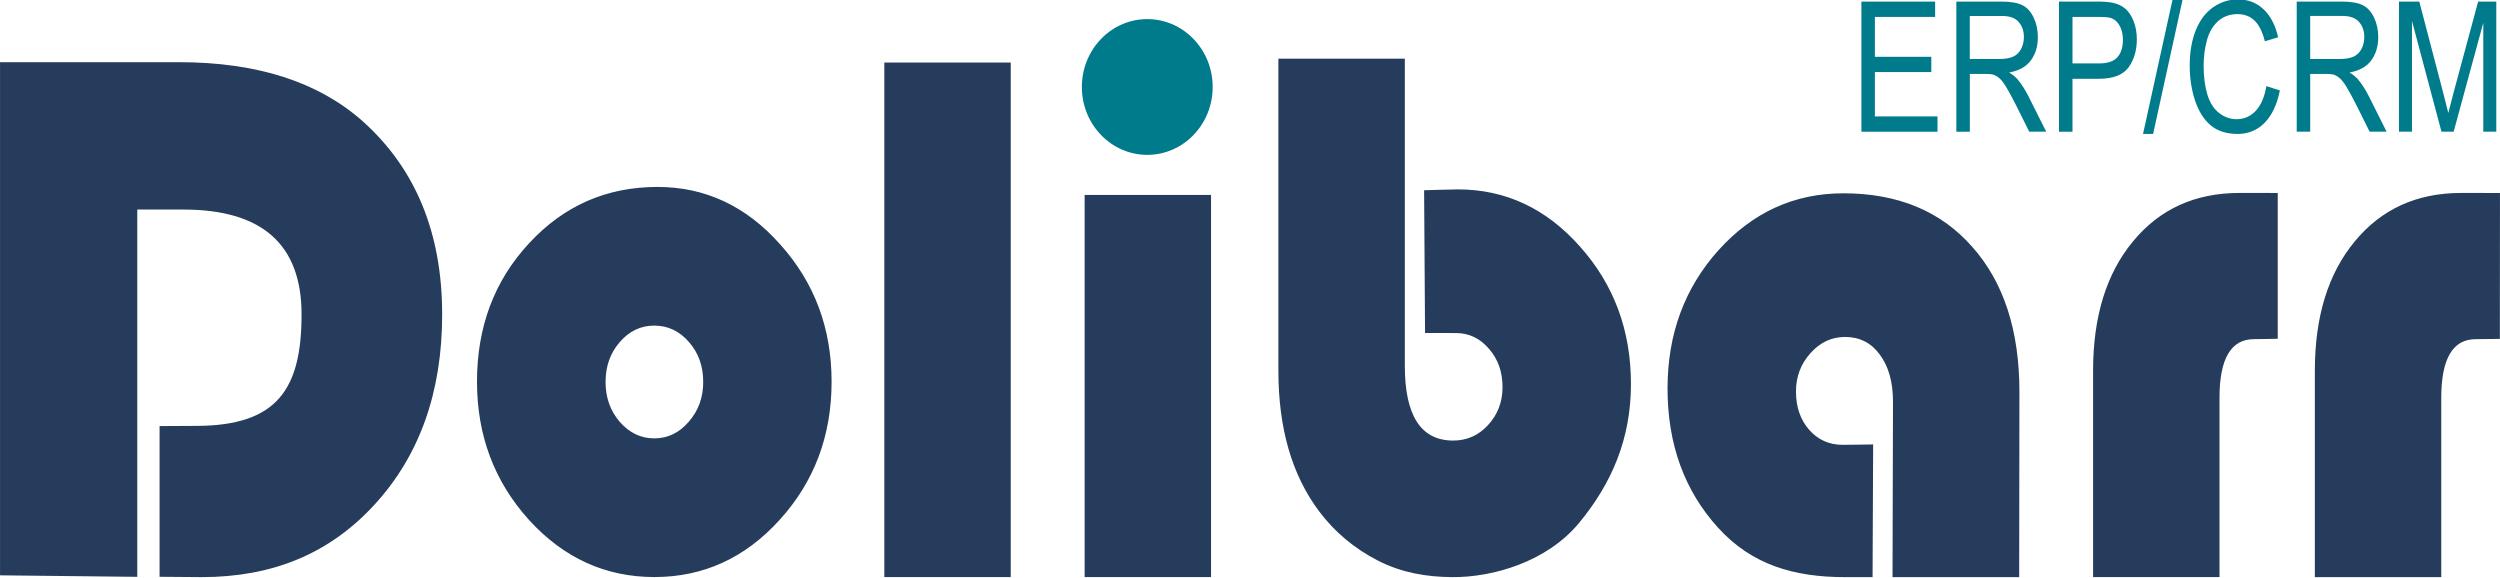
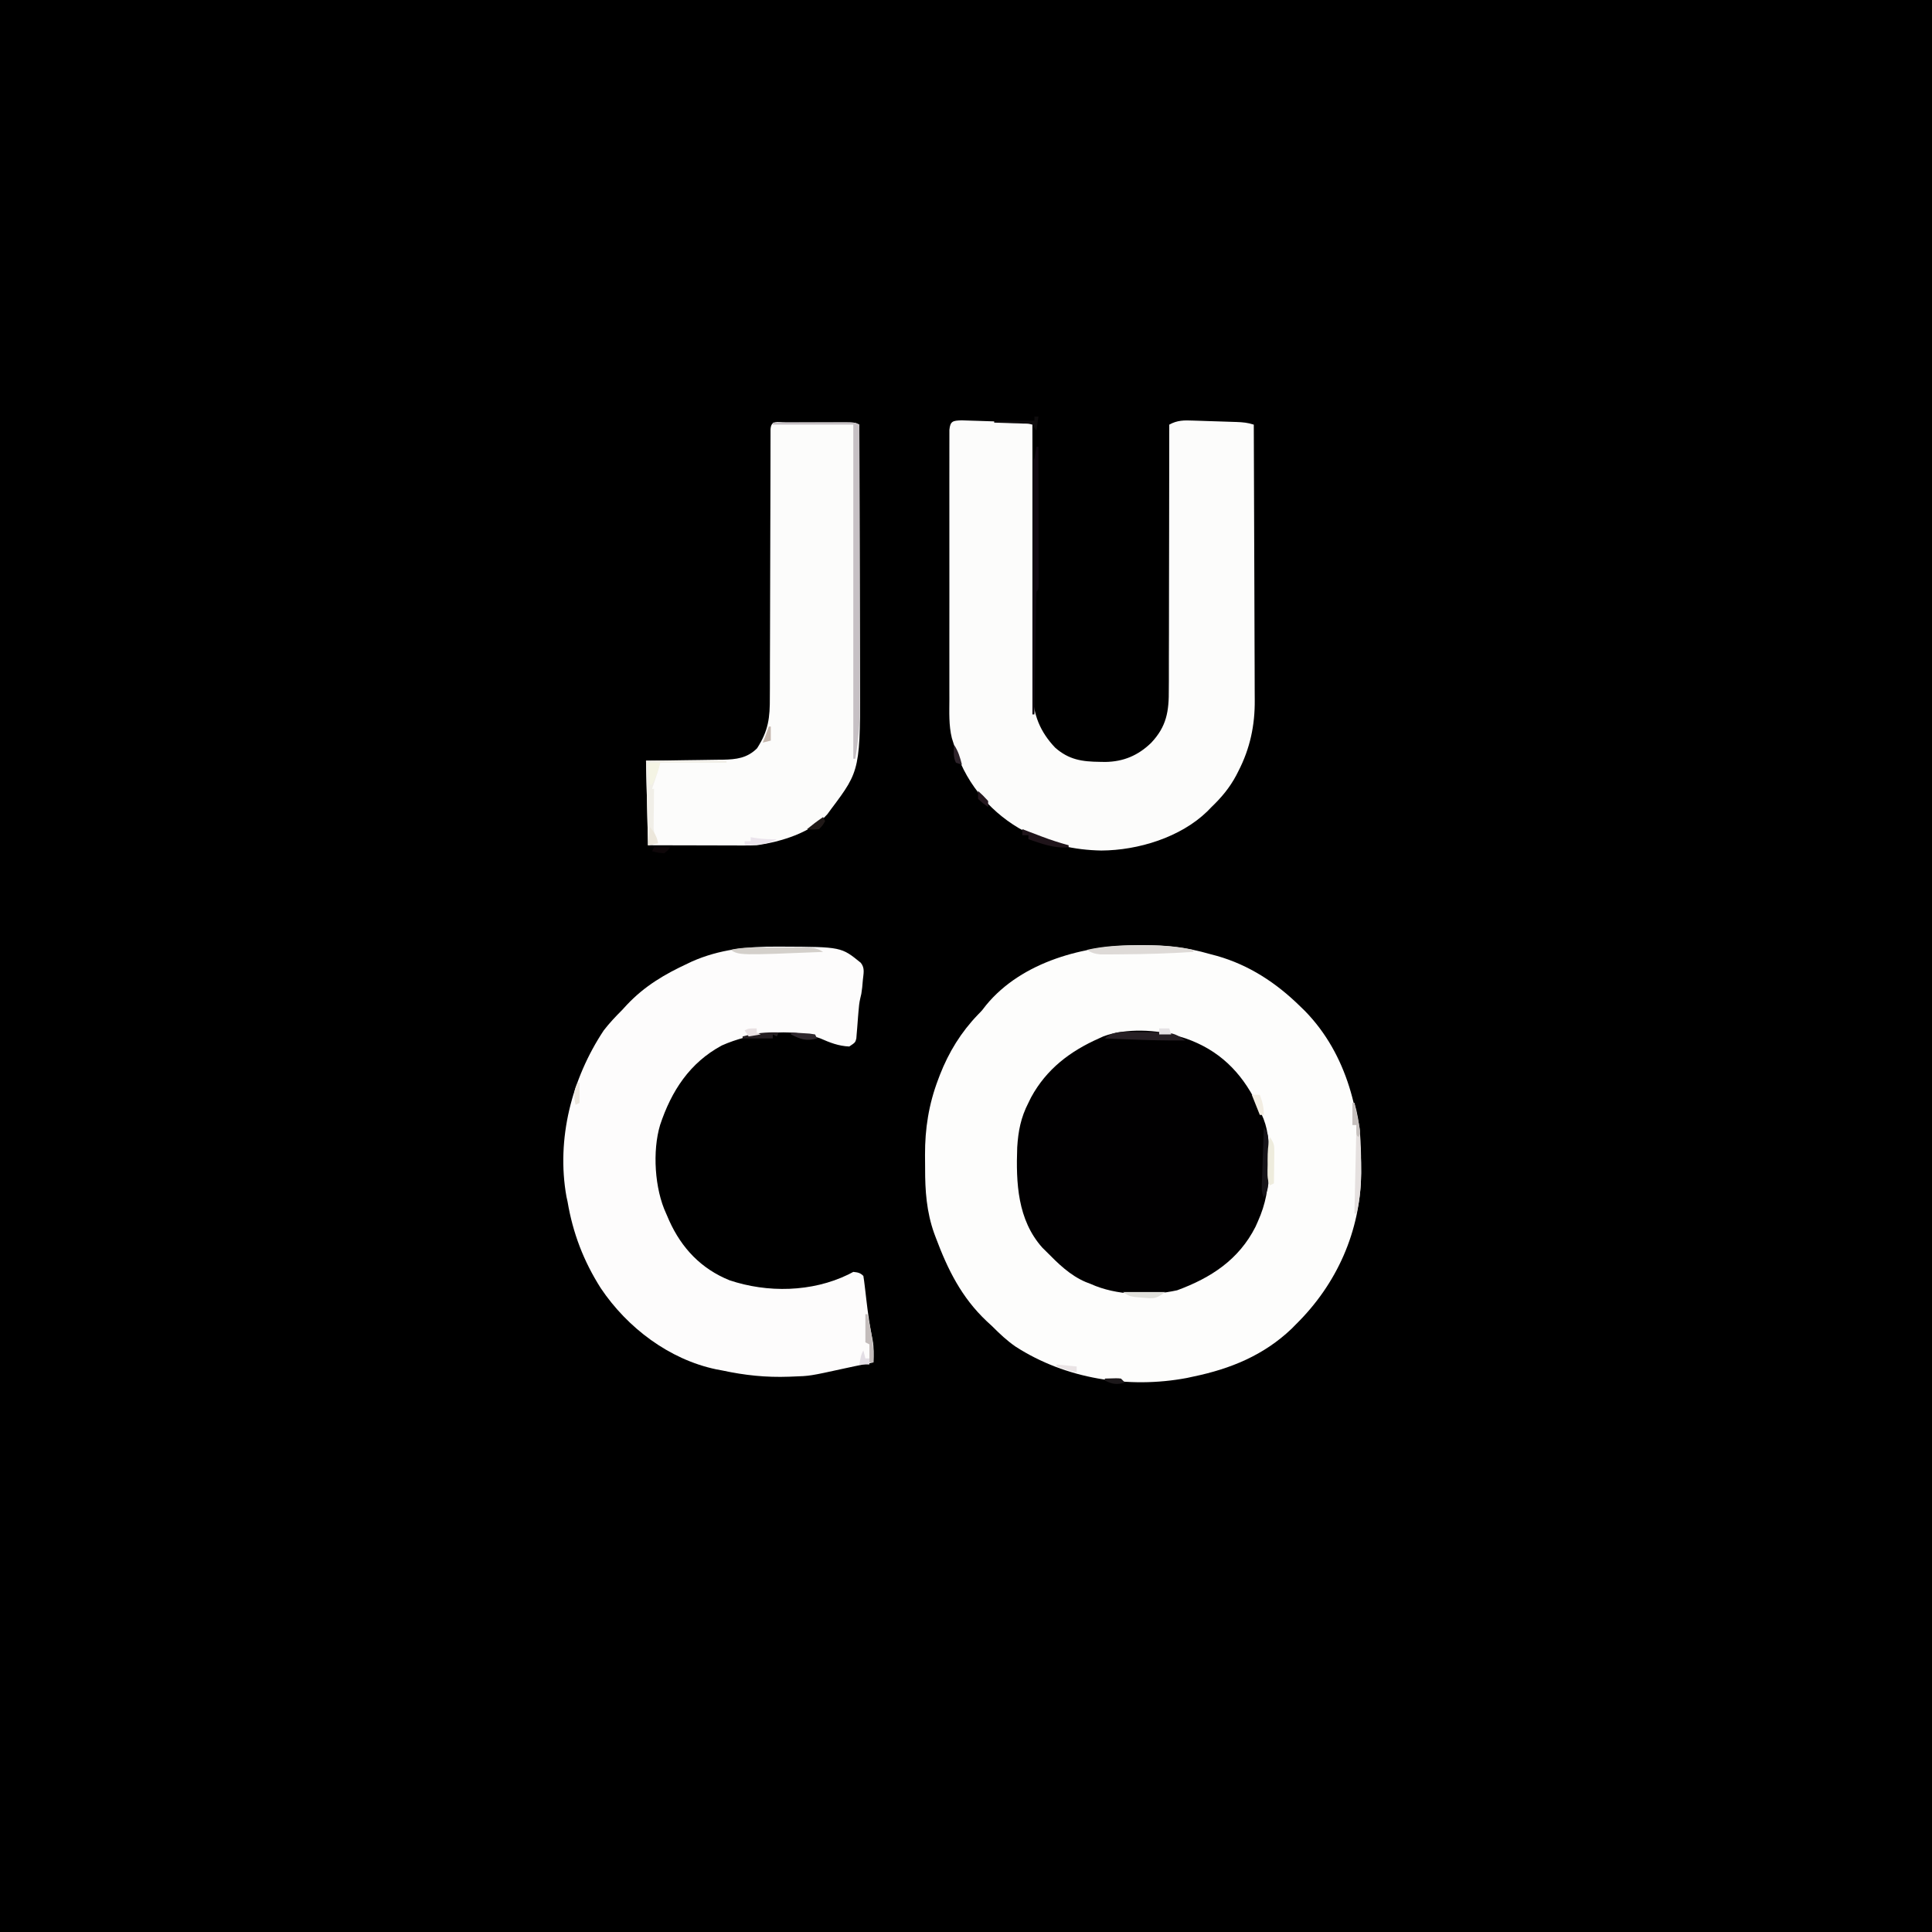
- <svg xmlns="http://www.w3.org/2000/svg" width="625.57" height="144.4" viewBox="0 0 176.55 40.754">
-   <g stroke-width=".265">
-     <path d="m90.28 4.132v22.06c0 4.053.955 7.353 2.864 9.902 1.098 1.469 2.491 2.637 4.178 3.504 1.703.867 3.445 1.144 5.228 1.159 2.894.023 6.707-1.086 8.976-3.84 2.291-2.78 3.653-5.92 3.653-9.795 0-3.787-1.202-7.03-3.605-9.716-2.386-2.69-5.26-4.03-8.617-4.03-.541 0-2.386.06-2.386.06l.066 10.08s1.526.004 2.178.004c.923 0 1.703.371 2.339 1.115.637.725.955 1.628.955 2.708 0 1.044-.342 1.938-1.027 2.681-.668.725-1.488 1.089-2.459 1.089-2.276 0-3.414-1.761-3.414-5.283v-21.688h-8.928zm-90.28.259v36.24l9.692.106v-25.937h3.271c5.554 0 8.331 2.468 8.331 7.406 0 5.256-1.707 7.84-7.357 7.87l-2.67.014v10.644c1.32.005 2.381.023 2.971.023 5.01 0 9.03-1.651 12.21-5.12 3.183-3.469 4.776-7.945 4.776-13.433 0-5.734-1.863-10.273-5.585-13.618-3.135-2.796-7.472-4.195-13.01-4.195h-12.628zm62.45.024v36.34h8.928v-36.34h-8.928m-16.02 8.787c-3.597 0-6.62 1.328-9.07 3.982-2.451 2.637-3.676 5.893-3.676 9.769 0 3.805 1.225 7.06 3.676 9.769 2.451 2.69 5.403 4.03 8.857 4.03s6.398-1.345 8.833-4.03c2.451-2.69 3.676-5.946 3.676-9.769 0-3.77-1.209-7-3.628-9.69-2.402-2.708-5.292-4.061-8.666-4.061m127.38.424c-3.135 0-5.641 1.142-7.519 3.425-1.878 2.265-2.817 5.31-2.817 9.132v14.573h8.928v-12.662c0-2.761.812-4.141 2.435-4.141.509 0 1.703-.02 1.703-.02l.008-10.304s-2.038-.003-2.738-.003zm-15.66 0c-3.135 0-5.642 1.141-7.52 3.424-1.878 2.265-2.817 5.31-2.817 9.132v14.573h8.928v-12.662c0-2.761.811-4.141 2.434-4.141.509 0 1.679-.028 1.679-.028v-10.296s-2-.002-2.704-.002m-27.977.026c-3.453 0-6.39 1.336-8.808 4.01-2.402 2.672-3.605 5.928-3.605 9.769 0 3.947 1.194 7.23 3.581 9.85 2.386 2.619 5.371 3.477 8.952 3.477h1.947l.041-9.373s-1.376.029-2.155.029c-.955 0-1.743-.354-2.364-1.061-.621-.708-.931-1.61-.931-2.708 0-1.044.342-1.947 1.026-2.708.684-.761 1.496-1.141 2.435-1.141 1.035 0 1.855.416 2.459 1.247.621.832.935 1.947.931 3.345l-.033 12.37h8.945l.017-13.09c0-4.336-1.114-7.752-3.342-10.247-2.212-2.513-5.244-3.77-9.09-3.77m-53.585.116v26.987h8.928v-26.987h-8.928m-30.395 9.228c.971 0 1.79.39 2.459 1.168.668.761 1 1.699 1 2.814 0 1.097-.342 2.035-1.027 2.814-.668.779-1.48 1.168-2.434 1.168-.939 0-1.751-.39-2.435-1.168-.668-.779-1-1.717-1-2.814 0-1.115.335-2.053 1-2.814.668-.779 1.48-1.168 2.435-1.168" fill="#263c5c" />
-     <g fill="#007b8c">
-       <path d="m153.43-.041l-2.088 9.501h.713l2.083-9.501h-.707m4.608 0c-.635 0-1.218.186-1.749.558-.527.368-.935.908-1.223 1.623-.285.71-.428 1.544-.428 2.5 0 .877.126 1.699.378 2.463.256.765.626 1.35 1.111 1.755.488.401 1.12.601 1.896.601.75 0 1.384-.261 1.901-.783.521-.527.881-1.289 1.081-2.288l-.953-.307c-.131.773-.382 1.356-.752 1.748s-.822.589-1.356.589c-.439 0-.847-.144-1.223-.432-.377-.288-.655-.723-.835-1.304-.177-.585-.265-1.268-.265-2.05 0-.606.075-1.193.226-1.761.151-.573.411-1.028.781-1.366.373-.338.837-.508 1.39-.508.481 0 .881.153 1.199.458.318.305.56.792.727 1.46l.939-.282c-.193-.848-.535-1.506-1.027-1.974-.491-.468-1.097-.702-1.818-.702m-26.586.157v9.188h5.374v-1.084h-4.421v-3.127h3.984v-1.079h-3.984v-2.814h4.254v-1.085h-5.207m6.705 0v9.188h.953v-4.08h1.105c.246 0 .422.015.53.044.147.046.292.127.433.244.144.117.306.322.486.614.18.293.409.715.688 1.266l.953 1.911h1.199l-1.253-2.5c-.249-.489-.513-.896-.791-1.222-.131-.15-.323-.303-.575-.458.691-.121 1.202-.405 1.533-.852s.496-.997.496-1.648c0-.506-.1-.968-.3-1.385-.2-.418-.466-.708-.8-.871-.334-.167-.822-.251-1.464-.251h-3.194m7.251 0v9.188h.953v-3.736h1.847c1.018 0 1.723-.269 2.113-.808.39-.543.584-1.204.584-1.987 0-.455-.073-.874-.221-1.254-.144-.38-.336-.675-.575-.884-.239-.213-.535-.357-.889-.432-.252-.059-.617-.088-1.095-.088h-2.717m16.788 0v9.188h.953v-4.08h1.105c.246 0 .423.015.531.044.147.046.291.127.432.244.144.117.307.322.487.614s.409.715.688 1.266l.953 1.911h1.199l-1.253-2.5c-.249-.489-.512-.896-.791-1.222-.131-.15-.323-.303-.575-.458.691-.121 1.202-.405 1.533-.852s.496-.997.496-1.648c0-.506-.1-.968-.3-1.385-.2-.418-.467-.708-.801-.871-.334-.167-.822-.251-1.464-.251h-3.193m7.222 0v9.188h.918v-7.821l2.083 7.821h.86l2.093-7.69v7.69h.919v-9.188h-1.283l-1.724 6.393c-.174.648-.301 1.139-.383 1.473-.072-.302-.186-.754-.344-1.36l-1.705-6.506h-1.435m-30.31 1.016h2.279c.534 0 .923.14 1.169.42.249.28.374.637.374 1.072 0 .297-.064.573-.192.827-.128.251-.315.435-.56.551-.246.113-.586.169-1.022.169h-2.048v-3.04m24.04 0h2.279c.534 0 .924.14 1.169.42.249.28.373.637.373 1.072 0 .297-.064.573-.191.827-.128.251-.315.435-.56.551-.246.113-.587.169-1.022.169h-2.048v-3.04m-16.786.069h1.842c.432 0 .728.027.889.081.249.088.449.269.599.545.154.272.231.601.231.984 0 .531-.129.942-.388 1.235s-.696.439-1.311.439h-1.862v-3.284" />
-       <ellipse cx="81.02" cy="6.143" rx="4.619" ry="4.794" />
-     </g>
-   </g>
+ <svg xmlns="http://www.w3.org/2000/svg" version="1.1" width="960" height="960">
+   <path d="M0 0 C316.8 0 633.6 0 960 0 C960 316.8 960 633.6 960 960 C643.2 960 326.4 960 0 960 C0 643.2 0 326.4 0 0 Z " fill="#000000" transform="translate(0,0)" />
+   <path d="M0 0 C1.02 -0 1.02 -0 2.061 -0 C13.449 0.028 24.041 1.206 35 4.375 C36.216 4.699 37.431 5.022 38.684 5.355 C54.664 9.882 68.199 18.782 80 30.375 C80.834 31.185 81.668 31.994 82.527 32.828 C103.514 54.429 110.569 84.299 110.374 113.506 C109.952 142.239 98.32 168.341 78 188.375 C77.273 189.112 76.546 189.85 75.797 190.609 C61.949 203.823 45.39 210.56 27 214.375 C25.951 214.604 24.901 214.834 23.82 215.07 C-5.226 220.541 -36.441 215.553 -61.327 199.523 C-65.64 196.563 -69.315 193.066 -73 189.375 C-73.902 188.544 -74.805 187.712 -75.734 186.855 C-88.222 175.075 -95.042 161.283 -101 145.375 C-101.271 144.653 -101.542 143.93 -101.821 143.186 C-105.603 132.535 -106.349 122.056 -106.316 110.843 C-106.313 108.642 -106.336 106.443 -106.361 104.242 C-106.421 91.293 -104.498 79.049 -99.875 66.875 C-99.576 66.082 -99.278 65.288 -98.97 64.471 C-94.533 53.147 -88.498 43.301 -80.043 34.523 C-77.939 32.381 -77.939 32.381 -76.047 29.871 C-58.178 8.08 -26.958 -0.033 0 0 Z " fill="#FDFDFC" transform="translate(566,469.625)" />
+   <path d="M0 0 C1.64 0.042 3.28 0.096 4.919 0.159 C5.782 0.184 6.645 0.209 7.534 0.235 C10.296 0.317 13.057 0.413 15.818 0.51 C17.688 0.568 19.557 0.626 21.427 0.682 C26.016 0.822 30.605 0.976 35.193 1.135 C35.192 1.872 35.192 2.61 35.192 3.369 C35.185 21.34 35.211 39.311 35.273 57.282 C35.303 65.973 35.321 74.664 35.313 83.355 C35.306 90.933 35.32 98.512 35.359 106.091 C35.379 110.1 35.389 114.109 35.373 118.119 C35.359 121.901 35.373 125.681 35.408 129.463 C35.419 131.497 35.402 133.531 35.383 135.565 C35.527 146.22 39.084 154.855 46.486 162.631 C53.34 168.67 59.855 169.599 68.755 169.698 C69.642 169.712 70.528 169.727 71.441 169.742 C80.444 169.603 87.725 166.528 94.198 160.246 C101.902 152.093 103.071 144.52 102.966 133.598 C102.974 132.158 102.985 130.718 102.998 129.278 C103.026 125.398 103.018 121.519 103.003 117.64 C102.994 113.574 103.018 109.509 103.039 105.444 C103.073 97.759 103.077 90.074 103.07 82.389 C103.064 73.635 103.091 64.88 103.122 56.125 C103.183 38.129 103.202 20.132 103.193 2.135 C107.213 -0.11 110.628 -0.054 115.134 0.124 C116.28 0.158 116.28 0.158 117.45 0.192 C119.061 0.242 120.672 0.297 122.283 0.357 C124.75 0.448 127.216 0.522 129.683 0.594 C131.25 0.645 132.817 0.696 134.384 0.749 C135.122 0.772 135.859 0.795 136.619 0.818 C139.709 0.937 142.241 1.151 145.193 2.135 C145.287 21.451 145.357 40.767 145.4 60.083 C145.421 69.053 145.449 78.022 145.495 86.992 C145.535 94.816 145.56 102.639 145.569 110.463 C145.574 114.601 145.586 118.738 145.616 122.876 C145.643 126.781 145.651 130.686 145.645 134.592 C145.646 136.014 145.654 137.437 145.67 138.86 C145.801 151.506 143.329 163.112 137.505 174.385 C137.164 175.054 136.823 175.722 136.472 176.411 C133.231 182.5 129.176 187.367 124.193 192.135 C123.507 192.84 122.821 193.545 122.115 194.272 C108.786 207.231 87.744 213.663 69.443 213.76 C56.008 213.514 43.033 210.638 31.193 204.135 C30.293 203.644 29.393 203.153 28.466 202.647 C12.915 193.47 1.071 178.575 -3.807 161.135 C-4.147 160.064 -4.488 158.992 -4.838 157.888 C-6.415 151.495 -6.086 144.939 -6.066 138.397 C-6.069 136.912 -6.072 135.426 -6.077 133.941 C-6.086 129.927 -6.082 125.913 -6.076 121.899 C-6.071 117.694 -6.075 113.49 -6.079 109.285 C-6.082 102.233 -6.077 95.18 -6.068 88.127 C-6.057 79.968 -6.061 71.809 -6.072 63.649 C-6.081 56.64 -6.082 49.631 -6.077 42.622 C-6.074 38.437 -6.073 34.252 -6.08 30.067 C-6.085 26.138 -6.082 22.21 -6.07 18.282 C-6.067 16.838 -6.068 15.394 -6.072 13.95 C-6.078 11.985 -6.07 10.02 -6.061 8.054 C-6.06 6.953 -6.06 5.852 -6.059 4.717 C-5.63 0.316 -4.287 0.152 0 0 Z " fill="#FCFCFB" transform="translate(477.8071,208.8647)" />
+   <path d="M0 0 C1.201 0.002 1.201 0.002 2.426 0.004 C31.778 0.129 31.778 0.129 41.467 8.024 C43.604 10.69 42.817 13.276 42.5 16.562 C42.338 18.401 42.338 18.401 42.172 20.277 C41.75 23.625 41.75 23.625 41.25 25.541 C40.704 27.818 40.493 29.986 40.32 32.32 C40.247 33.201 40.173 34.081 40.098 34.988 C39.949 36.837 39.808 38.686 39.676 40.535 C39.562 41.852 39.562 41.852 39.445 43.195 C39.353 44.398 39.353 44.398 39.258 45.625 C38.75 47.625 38.75 47.625 35.75 49.625 C30.419 49.407 26.133 47.703 21.277 45.562 C6.48 40.074 -13.427 42.796 -27.551 49.098 C-43.549 57.696 -52.652 71.76 -58.25 88.625 C-62.14 101.586 -60.962 120.376 -55.25 132.625 C-54.741 133.799 -54.232 134.974 -53.707 136.184 C-47.525 149.866 -37.83 160.085 -23.762 165.781 C-4.947 172.102 17.144 171.722 35.215 162.941 C36.051 162.507 36.888 162.073 37.75 161.625 C39.995 161.868 41.155 162.03 42.75 163.625 C43.024 165.283 43.242 166.951 43.434 168.621 C43.618 170.173 43.618 170.173 43.807 171.756 C43.932 172.847 44.058 173.938 44.188 175.062 C44.983 181.957 45.92 188.722 47.351 195.515 C48.06 199.266 47.873 202.825 47.75 206.625 C46.492 206.873 45.234 207.12 43.938 207.375 C40.363 208.083 36.8 208.829 33.242 209.613 C16.178 213.353 16.178 213.353 7.75 213.625 C6.795 213.664 6.795 213.664 5.82 213.703 C-5.58 214.12 -16.113 213.023 -27.25 210.625 C-28.284 210.432 -29.318 210.238 -30.383 210.039 C-53.773 205.131 -74.586 189.315 -87.727 169.715 C-96.289 156.248 -101.609 142.305 -104.25 126.625 C-104.509 125.463 -104.509 125.463 -104.774 124.278 C-109.914 95.638 -102.136 65.551 -86.25 41.625 C-83.478 38.028 -80.46 34.83 -77.25 31.625 C-76.407 30.711 -75.564 29.797 -74.695 28.855 C-65.905 19.543 -55.983 13.706 -44.5 8.375 C-43.502 7.899 -43.502 7.899 -42.484 7.413 C-28.867 1.371 -14.715 -0.127 0 0 Z " fill="#FDFCFC" transform="translate(386.25,470.375)" />
+   <path d="M0 0 C1.021 0.318 2.042 0.637 3.094 0.965 C19.628 6.702 30.682 17.58 38.35 33.027 C39.286 35 40.156 36.987 41 39 C41.288 39.667 41.577 40.335 41.874 41.023 C44.481 47.77 44.537 54.394 44.5 61.562 C44.496 62.802 44.491 64.042 44.487 65.32 C44.307 75.064 43.015 83.094 39 92 C38.616 92.86 38.232 93.72 37.836 94.605 C29.566 110.948 15.692 119.965 -1.102 126.141 C-14.606 129.118 -31.311 128.762 -44 123 C-45.27 122.509 -45.27 122.509 -46.566 122.008 C-54.356 118.668 -60.136 112.947 -66 107 C-66.683 106.325 -67.366 105.649 -68.07 104.953 C-80.422 91.106 -81.179 72.77 -80.555 55.191 C-80.056 47.024 -78.753 40.307 -75 33 C-74.331 31.639 -74.331 31.639 -73.648 30.25 C-65.989 16.215 -54.335 7.377 -40 1 C-39.245 0.656 -38.489 0.312 -37.711 -0.043 C-26.808 -4.146 -11.013 -3.506 0 0 Z " fill="#010001" transform="translate(586,515)" />
+   <path d="M0 0 C0.885 0.002 1.771 0.004 2.683 0.006 C3.587 0.005 4.491 0.004 5.422 0.003 C7.338 0.003 9.254 0.004 11.17 0.009 C14.108 0.014 17.047 0.009 19.986 0.002 C21.843 0.003 23.701 0.004 25.558 0.006 C26.441 0.004 27.325 0.002 28.235 0 C34.457 0.024 34.457 0.024 36.687 1.139 C36.757 20.646 36.81 40.154 36.842 59.661 C36.858 68.721 36.879 77.78 36.913 86.84 C36.943 94.744 36.963 102.648 36.969 110.552 C36.973 114.73 36.982 118.908 37.004 123.086 C37.256 172.726 37.256 172.726 22.687 192.139 C22.076 192.976 21.465 193.812 20.835 194.674 C12.729 203.974 -2.455 208.445 -14.313 210.139 C-16.191 210.22 -18.072 210.257 -19.951 210.252 C-21.032 210.252 -22.113 210.252 -23.226 210.252 C-24.376 210.247 -25.526 210.242 -26.712 210.237 C-27.902 210.235 -29.092 210.234 -30.318 210.232 C-34.108 210.227 -37.898 210.214 -41.688 210.201 C-44.262 210.196 -46.837 210.192 -49.411 210.188 C-55.712 210.178 -62.012 210.158 -68.313 210.139 C-68.808 189.349 -68.808 189.349 -69.313 168.139 C-66.074 168.102 -62.834 168.064 -59.497 168.026 C-56.346 167.979 -53.195 167.928 -50.044 167.876 C-47.861 167.843 -45.678 167.815 -43.494 167.793 C-40.349 167.759 -37.204 167.707 -34.059 167.651 C-33.089 167.644 -32.119 167.638 -31.12 167.631 C-24.459 167.488 -19.045 166.871 -14.126 161.951 C-8.464 153.166 -7.731 146.856 -7.783 136.477 C-7.776 135 -7.767 133.522 -7.757 132.045 C-7.733 128.054 -7.734 124.063 -7.739 120.071 C-7.739 115.892 -7.716 111.712 -7.696 107.533 C-7.661 99.626 -7.645 91.719 -7.636 83.812 C-7.623 72.186 -7.585 60.56 -7.542 48.933 C-7.539 48.082 -7.536 47.231 -7.533 46.353 C-7.526 44.656 -7.52 42.959 -7.514 41.263 C-7.495 36.284 -7.484 31.305 -7.479 26.326 C-7.475 23.239 -7.468 20.152 -7.459 17.066 C-7.456 15.63 -7.455 14.193 -7.456 12.757 C-7.457 10.805 -7.451 8.852 -7.444 6.9 C-7.443 5.258 -7.443 5.258 -7.441 3.582 C-7.187 -1.273 -4.159 0.016 0 0 Z " fill="#FCFCFB" transform="translate(390.3131,209.8611)" />
+   <path d="M0 0 C5.802 -0.025 11.605 -0.043 17.407 -0.055 C19.382 -0.06 21.357 -0.067 23.332 -0.075 C26.167 -0.088 29.001 -0.093 31.836 -0.098 C32.722 -0.103 33.609 -0.108 34.522 -0.113 C40.772 -0.114 40.772 -0.114 43 1 C43.047 20.577 43.082 40.153 43.104 59.73 C43.114 68.821 43.128 77.912 43.151 87.002 C43.171 94.932 43.184 102.861 43.188 110.79 C43.191 114.983 43.197 119.177 43.211 123.37 C43.225 127.328 43.229 131.286 43.226 135.243 C43.227 136.686 43.231 138.128 43.238 139.57 C43.286 148.933 42.575 157.776 41 167 C40.67 167 40.34 167 40 167 C40 112.22 40 57.44 40 1 C26.8 1 13.6 1 0 1 C0 0.67 0 0.34 0 0 Z " fill="#C6C0C4" transform="translate(384,210)" />
+   <path d="M0 0 C0.33 0 0.66 0 1 0 C1.023 9.24 1.041 18.48 1.052 27.72 C1.057 32.01 1.064 36.3 1.075 40.59 C1.086 44.727 1.092 48.863 1.095 53 C1.097 54.582 1.1 56.164 1.106 57.745 C1.113 59.953 1.114 62.161 1.114 64.369 C1.116 65.628 1.118 66.887 1.12 68.184 C1 71 1 71 0 72 C-0.124 73.902 -0.178 75.808 -0.205 77.713 C-0.225 78.934 -0.245 80.156 -0.266 81.414 C-0.283 82.756 -0.3 84.099 -0.316 85.441 C-0.337 86.808 -0.358 88.174 -0.379 89.54 C-0.435 93.142 -0.484 96.744 -0.532 100.346 C-0.582 104.019 -0.638 107.692 -0.693 111.365 C-0.801 118.577 -0.902 125.788 -1 133 C-1.33 133 -1.66 133 -2 133 C-2 91.09 -2 49.18 -2 6 C-1.67 6 -1.34 6 -1 6 C-0.67 4.02 -0.34 2.04 0 0 Z " fill="#100811" transform="translate(515,222)" />
+   <path d="M0 0 C13.2 0 26.4 0 40 0 C40 0.33 40 0.66 40 1 C29.11 1 18.22 1 7 1 C6.67 2.32 6.34 3.64 6 5 C5.493 6.588 4.972 8.171 4.438 9.75 C4.033 10.949 4.033 10.949 3.621 12.172 C3.416 12.775 3.211 13.378 3 14 C3.33 14 3.66 14 4 14 C3.99 14.64 3.979 15.281 3.968 15.94 C3.927 18.856 3.901 21.772 3.875 24.688 C3.858 25.695 3.841 26.702 3.824 27.74 C3.818 28.717 3.811 29.693 3.805 30.699 C3.794 31.595 3.784 32.49 3.773 33.413 C4.023 36.262 4.82 38.409 6 41 C3.525 41.495 3.525 41.495 1 42 C0.505 21.21 0.505 21.21 0 0 Z " fill="#F1EFE8" transform="translate(321,378)" />
+   <path d="M0 0 C2.027 0.011 4.053 0 6.081 -0.013 C13.784 0.002 21.015 0.53 28.53 2.261 C28.53 2.591 28.53 2.921 28.53 3.261 C16.698 4.032 4.887 4.389 -6.97 4.448 C-8.24 4.461 -9.51 4.474 -10.819 4.487 C-12.013 4.489 -13.208 4.49 -14.439 4.491 C-15.506 4.495 -16.572 4.499 -17.671 4.504 C-20.459 4.262 -22.101 3.7 -24.47 2.261 C-16.288 0.376 -8.382 -0.053 0 0 Z " fill="#DEDAD7" transform="translate(564.4702,469.7393)" />
+   <path d="M0 0 C0.805 -0.003 1.609 -0.007 2.438 -0.01 C4.134 -0.015 5.829 -0.017 7.524 -0.017 C10.116 -0.02 12.707 -0.038 15.299 -0.057 C16.949 -0.06 18.6 -0.062 20.25 -0.062 C21.409 -0.073 21.409 -0.073 22.592 -0.084 C26.396 -0.068 29.335 0.022 32.559 2.168 C-9.008 3.871 -9.008 3.871 -13.441 1.168 C-8.97 0.058 -4.578 0.007 0 0 Z " fill="#D4D0CB" transform="translate(376.4414,470.832)" />
+   <path d="M0 0 C0.893 0.001 1.786 0.002 2.707 0.002 C17.238 0.138 17.238 0.138 23.312 4.188 C14.194 4.256 5.11 4.056 -4 3.688 C-5.229 3.64 -6.458 3.592 -7.725 3.543 C-10.712 3.427 -13.7 3.308 -16.688 3.188 C-12.448 -1.052 -5.648 -0.005 0 0 Z " fill="#261F24" transform="translate(565.6875,512.8125)" />
+   <path d="M0 0 C0.33 0 0.66 0 1 0 C3.959 10.039 4.31 19.893 4.312 30.312 C4.318 31.599 4.323 32.886 4.328 34.211 C4.276 41.371 3.773 48.052 2 55 C1.67 55 1.34 55 1 55 C1.33 40.48 1.66 25.96 2 11 C1.34 11 0.68 11 0 11 C0 7.37 0 3.74 0 0 Z " fill="#E5E0DF" transform="translate(672,548)" />
+   <path d="M0 0 C2.361 3.541 2.257 5.081 2.266 9.277 C2.268 10.513 2.271 11.748 2.273 13.021 C2.266 14.314 2.258 15.606 2.25 16.938 C2.258 18.226 2.265 19.514 2.273 20.842 C2.271 22.079 2.268 23.316 2.266 24.59 C2.263 25.723 2.261 26.856 2.259 28.023 C2.008 30.902 1.498 32.564 0 35 C-1.513 31.974 -1.005 28.892 -0.879 25.586 C-0.855 24.856 -0.832 24.127 -0.807 23.375 C-0.731 21.041 -0.647 18.708 -0.562 16.375 C-0.509 14.794 -0.457 13.214 -0.404 11.633 C-0.275 7.755 -0.139 3.877 0 0 Z " fill="#161419" transform="translate(628,560)" />
+   <path d="M0 0 C2.136 3.204 2.242 3.996 2.195 7.668 C2.189 8.561 2.182 9.453 2.176 10.373 C2.159 11.302 2.142 12.231 2.125 13.188 C2.116 14.128 2.107 15.068 2.098 16.037 C2.074 18.358 2.041 20.679 2 23 C1.34 23.33 0.68 23.66 0 24 C-1.618 20.765 -1.143 17.238 -1.125 13.688 C-1.129 12.928 -1.133 12.168 -1.137 11.385 C-1.13 7.457 -0.964 3.835 0 0 Z " fill="#EEECDD" transform="translate(631,565)" />
+   <path d="M0 0 C0.33 0 0.66 0 1 0 C2.78 8.04 4.436 15.71 4 24 C3.34 24 2.68 24 2 24 C2 21.03 2 18.06 2 15 C1.34 14.67 0.68 14.34 0 14 C0 9.38 0 4.76 0 0 Z " fill="#C3BCBB" transform="translate(430,653)" />
+   <path d="M0 0 C1.074 0.41 2.148 0.82 3.254 1.242 C4.69 1.787 6.126 2.331 7.562 2.875 C8.267 3.144 8.971 3.414 9.697 3.691 C14.088 5.351 18.469 6.773 23 8 C23 8.33 23 8.66 23 9 C15.876 9.663 9.691 7.254 3 5 C3 4.34 3 3.68 3 3 C2.01 3 1.02 3 0 3 C0 2.01 0 1.02 0 0 Z " fill="#1F141A" transform="translate(508,412)" />
+   <path d="M0 0 C6.93 0 13.86 0 21 0 C16.408 3.444 15.419 3.302 9.938 2.812 C8.095 2.667 8.095 2.667 6.215 2.52 C3 2 3 2 0 0 Z " fill="#E0E0DB" transform="translate(558,642)" />
+   <path d="M0 0 C1.98 0 3.96 0 6 0 C5.217 3.916 3.608 7.364 2 11 C1.67 11 1.34 11 1 11 C0.67 7.37 0.34 3.74 0 0 Z " fill="#F4F4E4" transform="translate(322,379)" />
+   <path d="M0 0 C-0.33 0.66 -0.66 1.32 -1 2 C-1.66 1.67 -2.32 1.34 -3 1 C-3 1.66 -3 2.32 -3 3 C-7.95 3 -12.9 3 -18 3 C-18 2.67 -18 2.34 -18 2 C-11.852 0.372 -6.36 -0.202 0 0 Z " fill="#241E21" transform="translate(387,513)" />
+   <path d="M0 0 C0.66 0 1.32 0 2 0 C1.67 2.31 1.34 4.62 1 7 C0.34 6.01 -0.32 5.02 -1 4 C-3.023 3.494 -3.023 3.494 -5.352 3.488 C-6.202 3.453 -7.053 3.417 -7.93 3.381 C-8.819 3.358 -9.709 3.336 -10.625 3.312 C-11.971 3.261 -11.971 3.261 -13.344 3.209 C-15.562 3.126 -17.781 3.057 -20 3 C-20 2.67 -20 2.34 -20 2 C-13.4 2 -6.8 2 0 2 C0 1.34 0 0.68 0 0 Z " fill="#0E0C0D" transform="translate(514,207)" />
+   <path d="M0 0 C1.031 0.165 2.062 0.33 3.125 0.5 C6.482 0.933 9.623 1.082 13 1 C9.596 3.032 6.677 3.369 2.75 3.625 C1.134 3.737 1.134 3.737 -0.516 3.852 C-1.335 3.901 -2.155 3.95 -3 4 C-3 3.34 -3 2.68 -3 2 C-2.01 2 -1.02 2 0 2 C0 1.34 0 0.68 0 0 Z " fill="#EBE4EC" transform="translate(373,416)" />
+   <path d="M0 0 C0.33 0 0.66 0 1 0 C1.529 2.457 2.049 4.915 2.562 7.375 C2.79 8.423 2.79 8.423 3.021 9.492 C4.113 14.773 4.113 14.773 3 17 C2 16 2 16 1.938 13.438 C1.958 12.633 1.979 11.829 2 11 C1.34 11 0.68 11 0 11 C0 7.37 0 3.74 0 0 Z " fill="#C6C0BE" transform="translate(672,548)" />
+   <path d="M0 0 C1.32 0 2.64 0 4 0 C5.316 3.62 6 6.096 6 10 C5.34 10 4.68 10 4 10 C2.68 6.7 1.36 3.4 0 0 Z " fill="#F2EDE2" transform="translate(622,544)" />
+   <path d="M0 0 C1.98 0.113 3.959 0.241 5.938 0.375 C7.04 0.445 8.142 0.514 9.277 0.586 C10.625 0.791 10.625 0.791 12 1 C12.33 1.66 12.66 2.32 13 3 C7.527 4.468 4.881 3.44 0 1 C0 0.67 0 0.34 0 0 Z " fill="#2E272D" transform="translate(393,513)" />
+   <path d="M0 0 C0.33 0 0.66 0 1 0 C1 3.3 1 6.6 1 10 C0.01 10.495 0.01 10.495 -1 11 C-2.026 6.589 -2.037 4.074 0 0 Z " fill="#EBE6DD" transform="translate(287,538)" />
+   <path d="M0 0 C2.154 2.622 3.401 4.644 4 8 C2.35 8.33 0.7 8.66 -1 9 C-0.67 6.03 -0.34 3.06 0 0 Z " fill="#ECE7DB" transform="translate(323,411)" />
+   <path d="M0 0 C0.33 0.66 0.66 1.32 1 2 C-0.125 4 -0.125 4 -2 6 C-5.188 6.25 -5.188 6.25 -8 6 C-5.385 3.88 -2.804 1.869 0 0 Z " fill="#1F1817" transform="translate(409,406)" />
+   <path d="M0 0 C3.3 0.33 6.6 0.66 10 1 C10 1.99 10 2.98 10 4 C6.59 3.213 3.311 2.129 0 1 C0 0.67 0 0.34 0 0 Z " fill="#EAE4E5" transform="translate(525,678)" />
+   <path d="M0 0 C0.33 1.32 0.66 2.64 1 4 C1.66 4 2.32 4 3 4 C3 4.99 3 5.98 3 7 C1.35 7 -0.3 7 -2 7 C-1.125 2.25 -1.125 2.25 0 0 Z " fill="#E3DEE5" transform="translate(429,671)" />
+   <path d="M0 0 C1.65 0 3.3 0 5 0 C5.33 0.99 5.66 1.98 6 3 C4.02 3 2.04 3 0 3 C0 2.01 0 1.02 0 0 Z " fill="#E5E2E4" transform="translate(576,511)" />
+   <path d="M0 0 C2.19 3.285 2.998 6.207 4 10 C3.01 9.67 2.02 9.34 1 9 C-0.478 6.043 -0.06 3.258 0 0 Z " fill="#2D232A" transform="translate(474,370)" />
+   <path d="M0 0 C0.33 0 0.66 0 1 0 C1 2.31 1 4.62 1 7 C-0.32 7.33 -1.64 7.66 -3 8 C-2.691 7.237 -2.381 6.474 -2.062 5.688 C-1.321 3.812 -0.638 1.913 0 0 Z " fill="#C5B7AE" transform="translate(382,361)" />
+   <path d="M0 0 C6.055 -0.195 6.055 -0.195 8 0 C8.66 0.66 9.32 1.32 10 2 C5.946 3.158 3.782 2.837 0 1 C0 0.67 0 0.34 0 0 Z " fill="#1C181A" transform="translate(549,685)" />
+   <path d="M0 0 C0 0.66 0 1.32 0 2 C0.66 2.33 1.32 2.66 2 3 C0.02 3.33 -1.96 3.66 -4 4 C-4.66 3.01 -5.32 2.02 -6 1 C-4 0 -4 0 0 0 Z " fill="#E8E0E2" transform="translate(376,511)" />
+   <path d="M0 0 C2.64 0 5.28 0 8 0 C6.875 1.562 6.875 1.562 5 3 C1.812 2.688 1.812 2.688 -1 2 C-0.67 1.34 -0.34 0.68 0 0 Z " fill="#0E0709" transform="translate(325,421)" />
+   <path d="M0 0 C2.5 2.312 2.5 2.312 5 5 C5 5.99 5 6.98 5 8 C2.5 6.25 2.5 6.25 0 4 C0 2.68 0 1.36 0 0 Z " fill="#25181F" transform="translate(486,393)" />
</svg>
